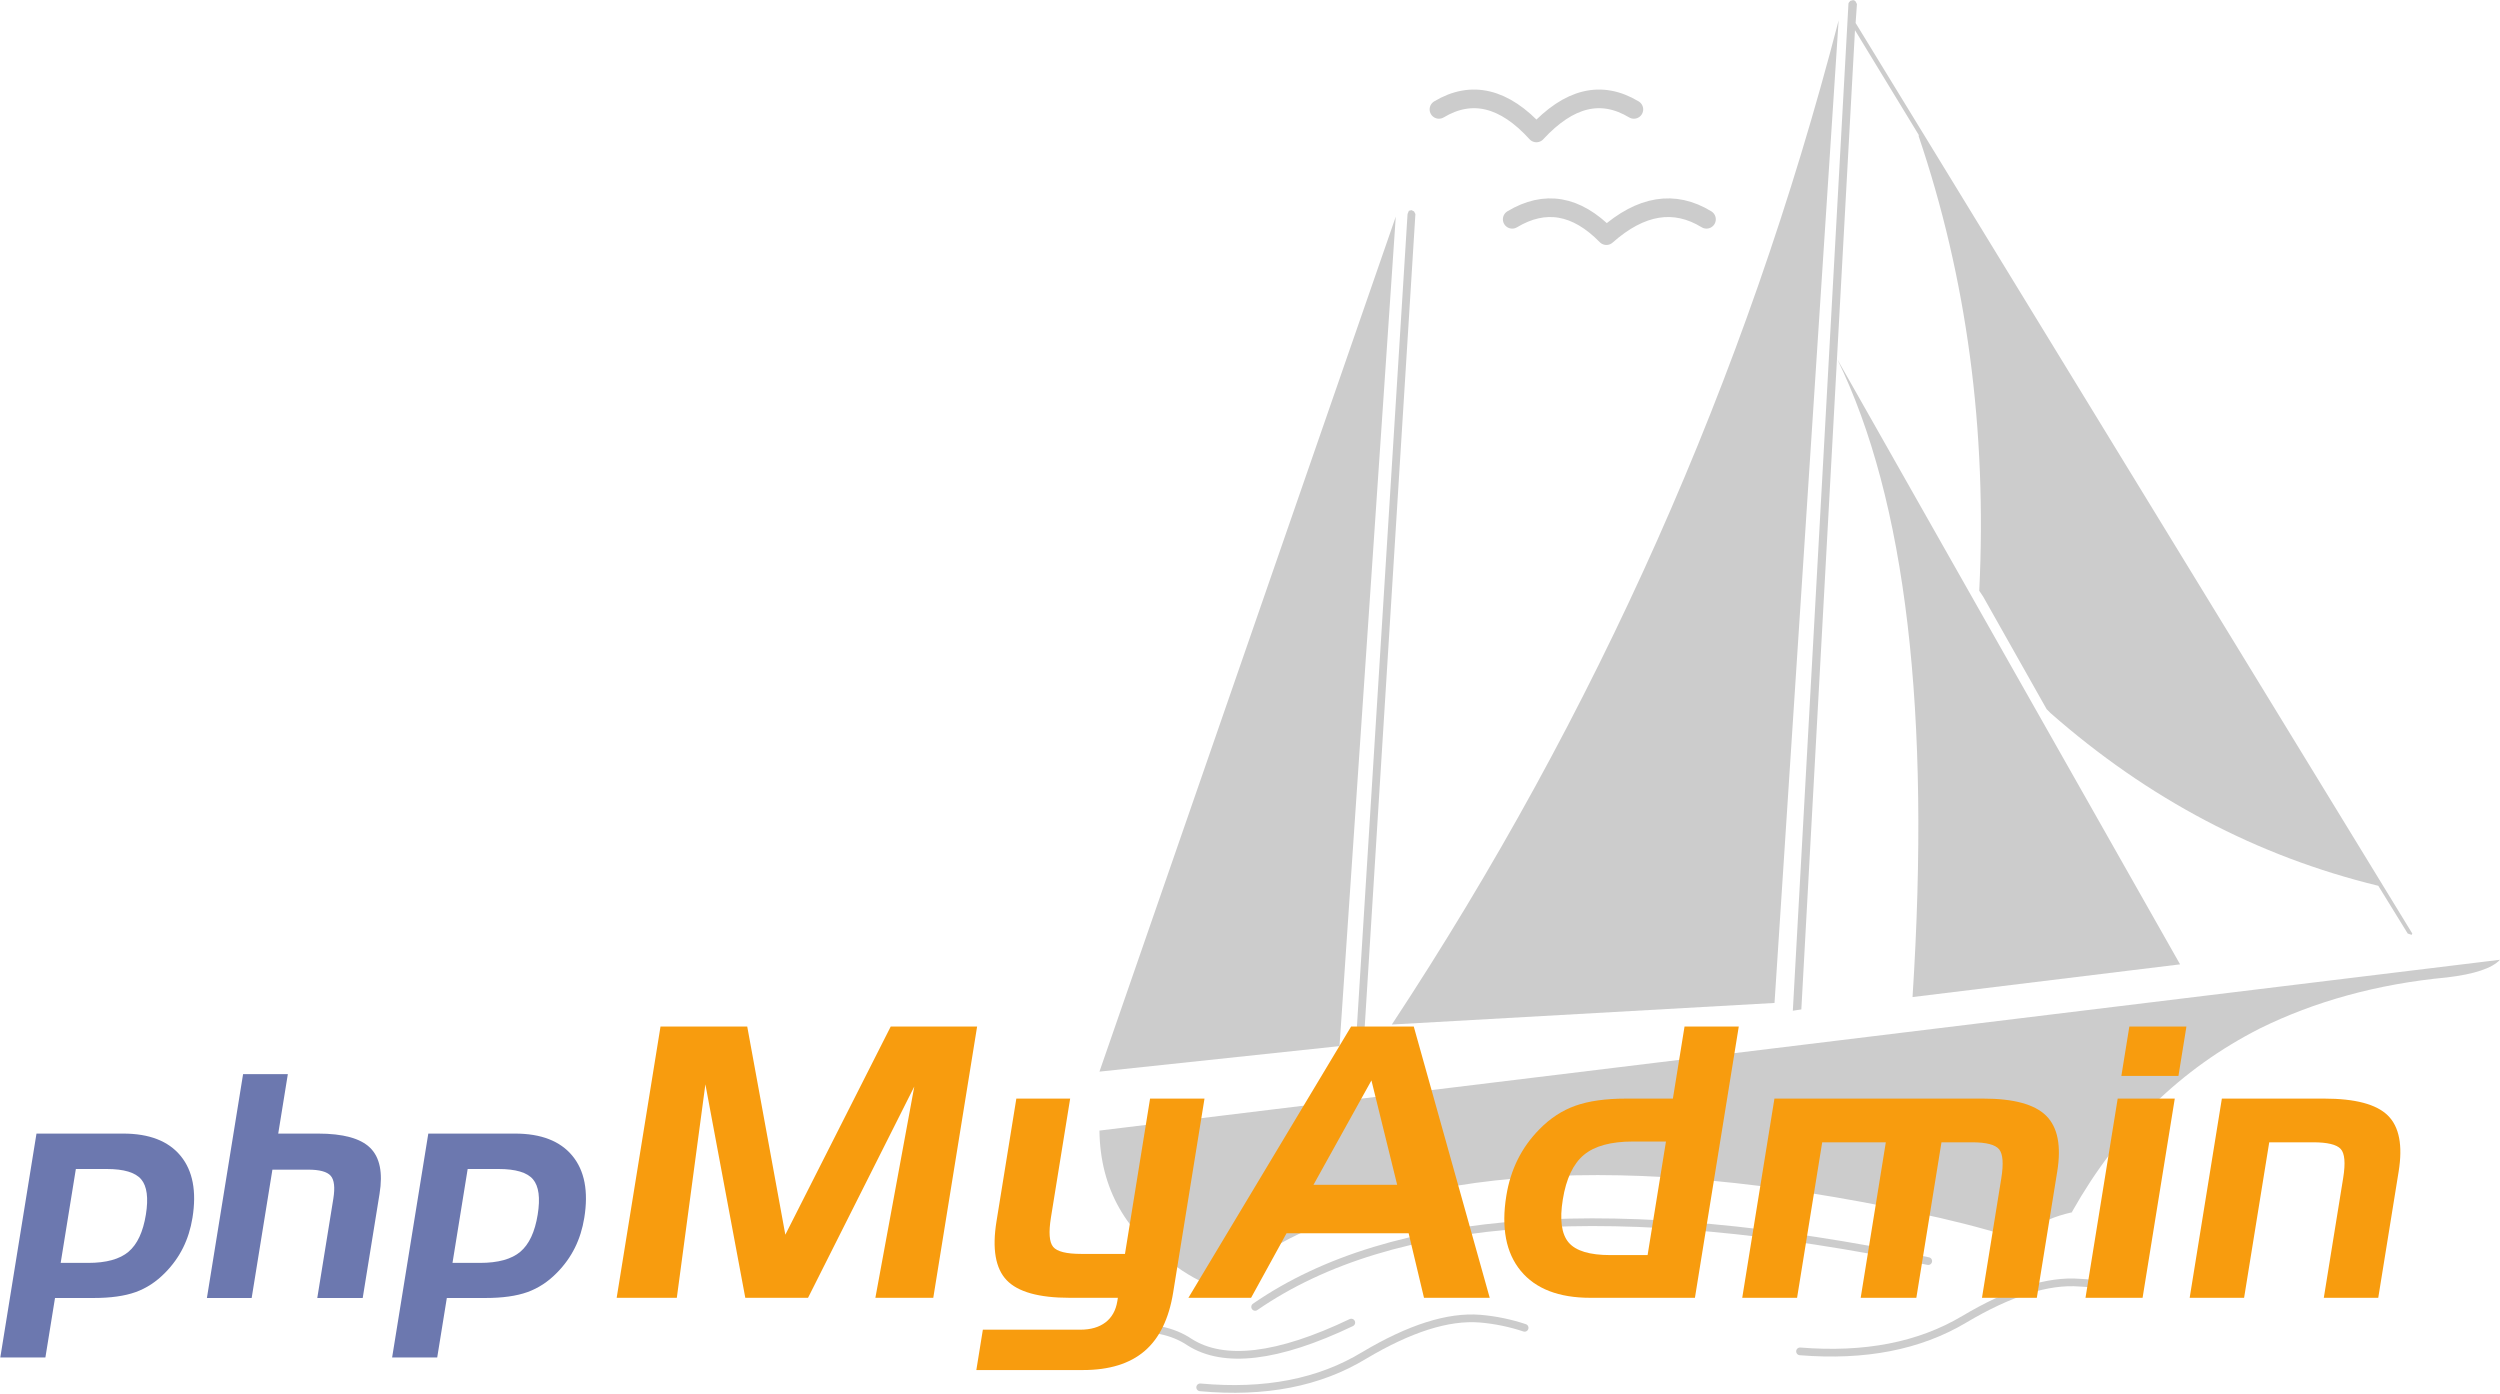
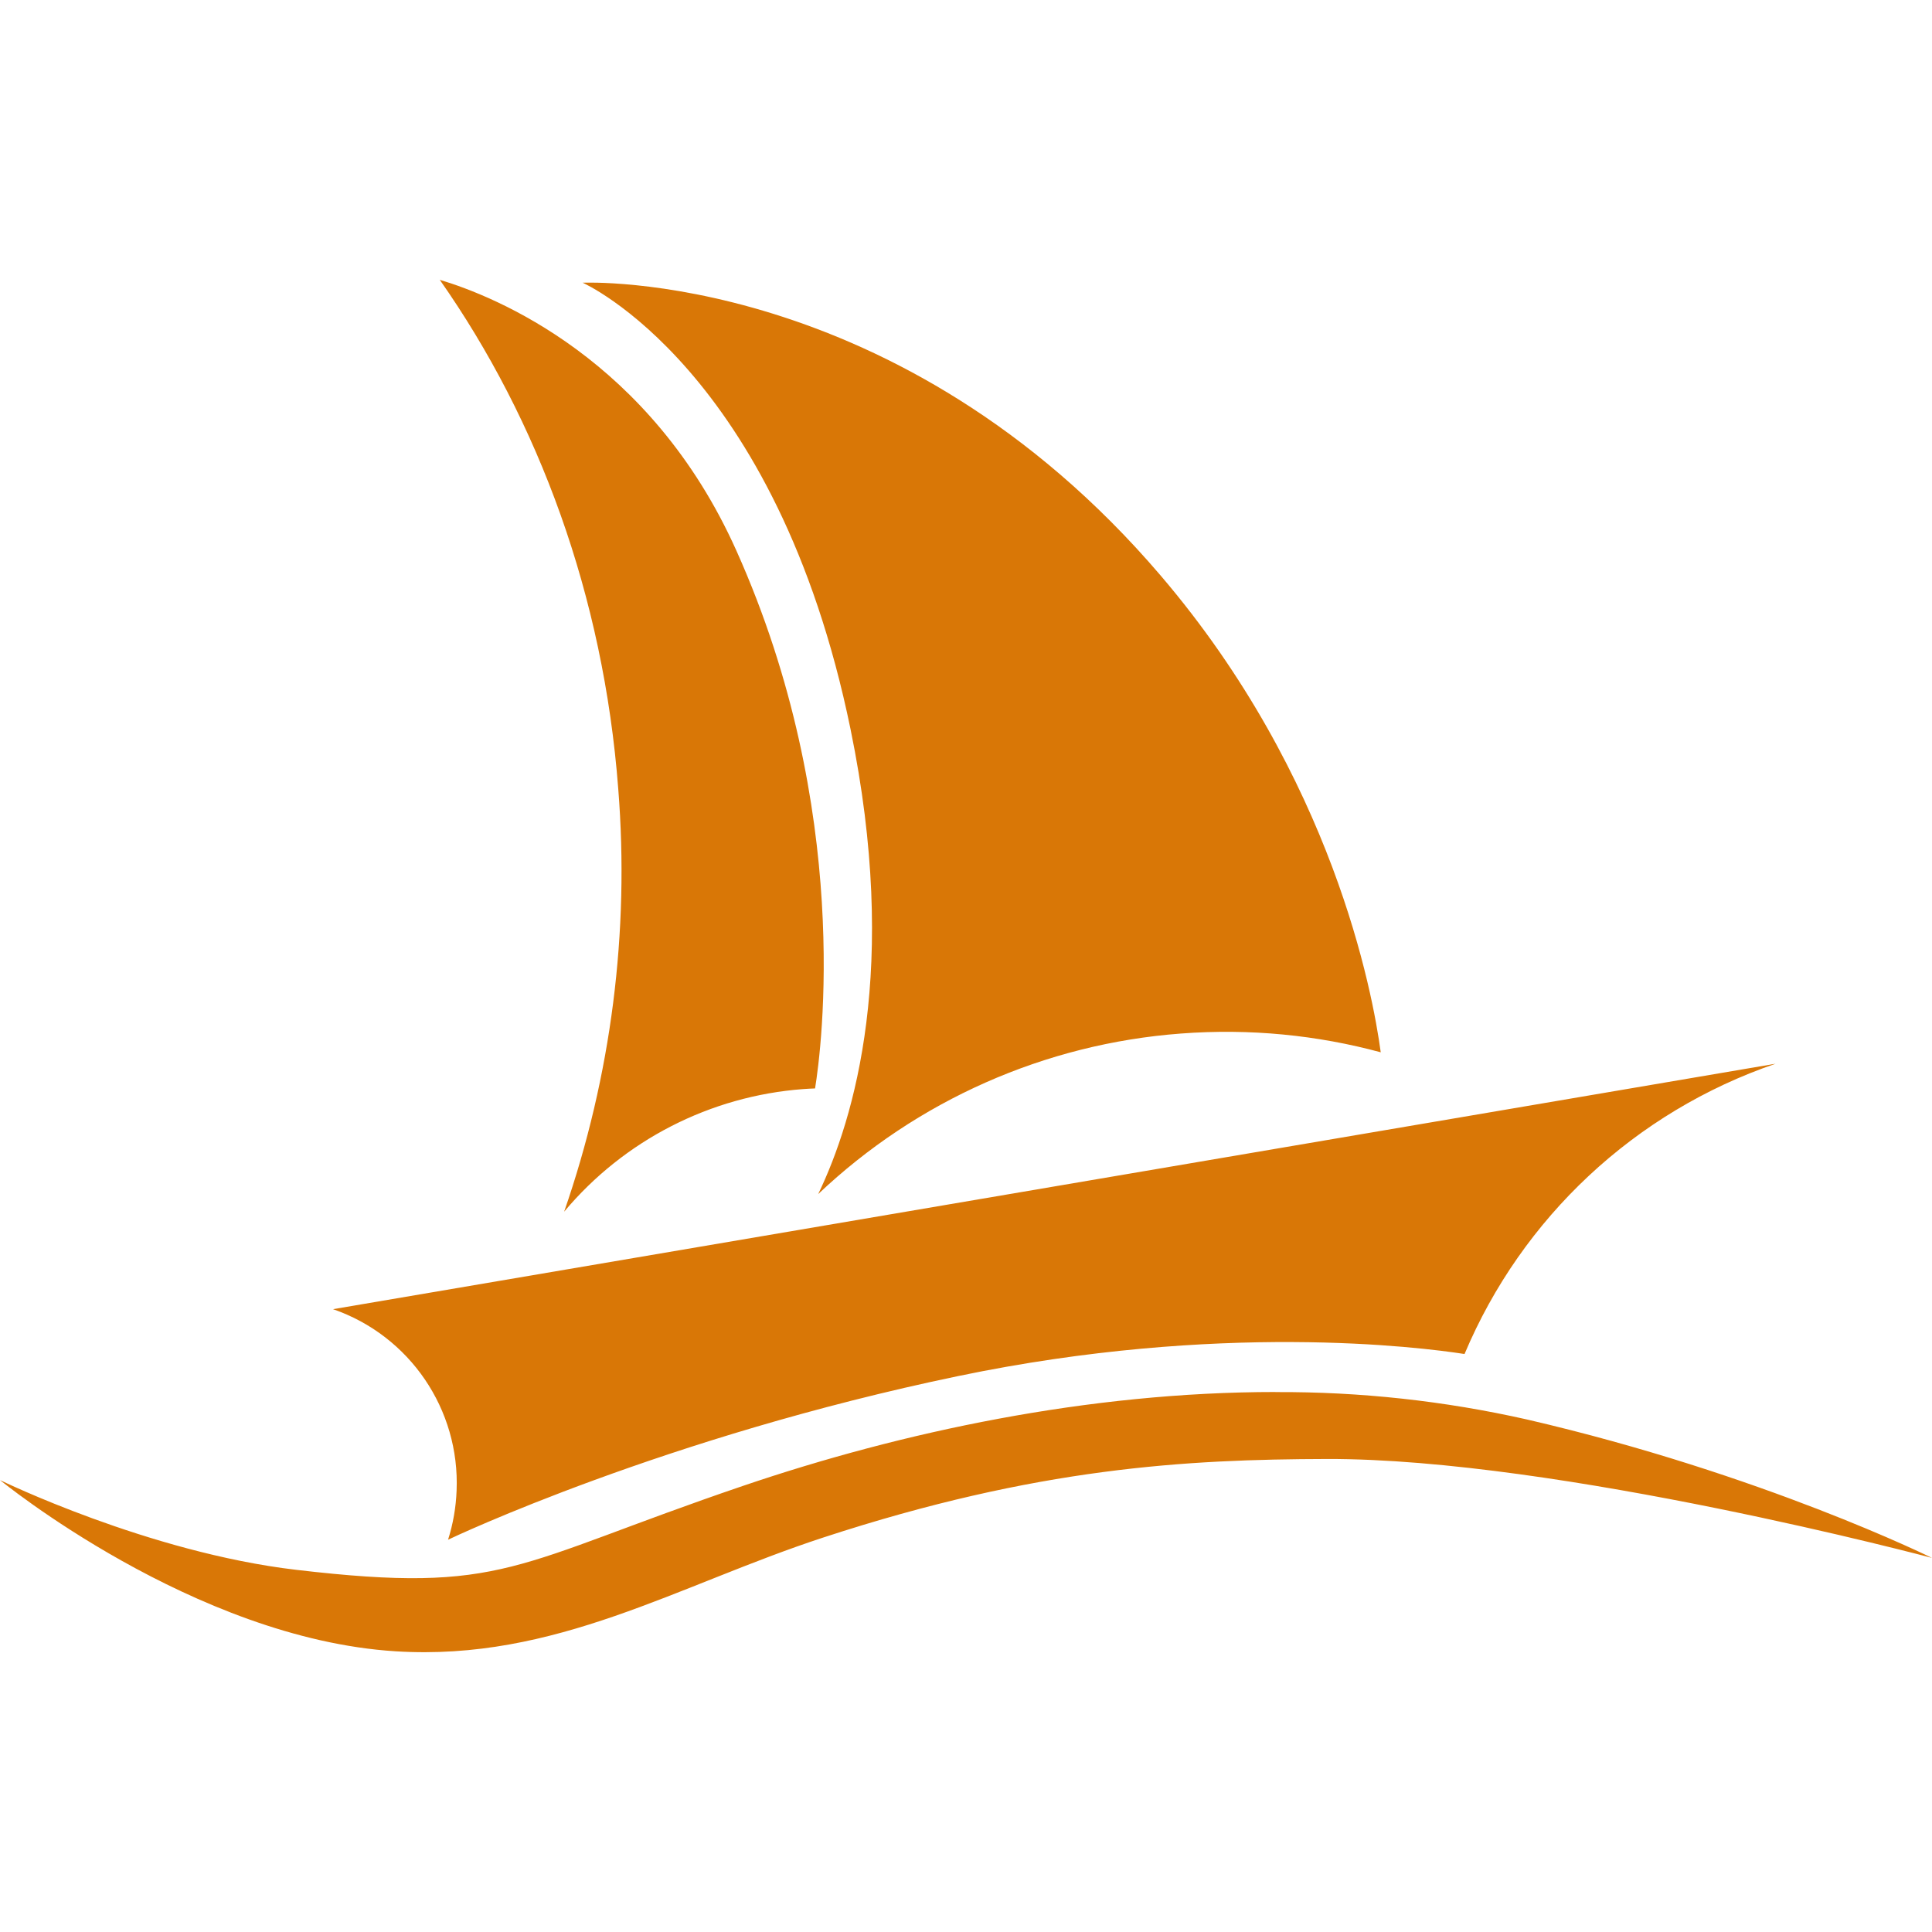
- <svg xmlns="http://www.w3.org/2000/svg" version="1.1" width="3890" height="2168" id="svg2">
-   <defs id="defs6" />
-   <g id="g5" style="fill:#cccccc">
-     <path d="m 2889.39,6.348 -2.04,-4.07 c -1.01,-1.01 -2.03,-2.04 -4.06,-2.04 l -4.08,1.03 c -2.03,2.03 -3.05,3.05 -3.05,5.08 L 2789.64,1572.695 l 13.24,-2.035 83.46,-1523.702 99.75,163.88 -1.02,0 c 75.32,221.88 106.87,458.02 94.66,708.41 l 6.11,9.16 98.73,175.06 6.1,6.11 c 151.66,133.336 321.63,222.907 509.94,268.707 l 45.8,74.309 6.11,2.031 1.02,-2.031 -866.19,-1416.826 2.04,-29.52" id="path14" />
-     <path d="m 2858.86,559.028 c 106.87,218.84 145.54,549.63 117.05,992.392 l 416.29,-50.894 z" id="path18" />
-     <path d="m 3807.48,1520.881 c 42.74,-5.086 70.22,-14.246 82.44,-27.476 l -2178.16,265.656 -1.02,0 c 1.02,90.586 41.73,161.836 121.12,212.723 21.37,15.269 43.77,26.465 64.12,33.59 19.34,-22.387 40.72,-38.676 66.17,-53.946 l 1.01,0 c 228,-138.422 566.94,-159.8 1014.78,-65.136 l 5.09,1.011 c 48.86,10.18 97.71,22.399 143.52,36.645 13.22,2.035 24.42,-2.035 33.58,-10.18 16.29,-12.215 36.65,-21.375 64.13,-27.476 l 0,-1.02 c 72.27,-128.25 169.97,-222.906 292.12,-284.996 84.48,-41.727 182.19,-69.215 291.1,-79.395" id="path20" />
-     <path d="M 2761.15,1560.585 2860.89,31.798 C 2716.36,589.568 2484.29,1110.698 2165.71,1594.167 l 595.44,-33.582" id="path22" />
-     <path d="m 2200.32,329.008 -4.07,-2.04 -4.07,1.02 -2.04,5.08 -82.44,1323.188 12.21,-1.019 82.45,-1322.169 -2.04,-4.06" id="path24" />
-     <path d="m 2084.29,1627.756 0,0 87.53,-1290.608 -461.08,1330.308 373.55,-39.7" id="path26" />
-   </g>
-   <g id="g13" style="fill:none;stroke:#cccccc;stroke-width:12;stroke-linecap:round;stroke-linejoin:round">
-     <path d="m 2102.61,2057.953 c -115.02,54.961 -198.48,64.121 -251.41,30.539 -52.93,-35.625 -134.36,-27.485 -244.28,24.422" id="path34" />
-     <path d="m 2372.33,2066.093 c -21.37,-7.125 -44.78,-12.211 -69.21,-14.25 -49.87,-4.066 -109.93,15.27 -180.16,57.004 -70.23,42.746 -154.71,59.035 -255.48,49.871" id="path36" />
-     <path d="m 3000.34,1962.273 c -484.5,-99.742 -833.61,-76.336 -1047.35,71.25" id="path38" />
-     <path d="m 3305.69,2010.117 c -21.38,-8.145 -44.79,-13.235 -69.22,-14.254 -49.87,-4.067 -109.92,15.269 -180.15,57.004 -70.23,41.726 -154.71,58.011 -255.48,49.871" id="path40" />
-     <path d="m 2655.29,341.218 c -49.88,-30.54 -101.78,-22.39 -155.73,25.44 -46.82,-47.83 -95.67,-55.98 -146.57,-25.44" id="path42" style="stroke-width:29" />
-     <path d="m 2542.31,170.218 c -50.89,-30.53 -100.76,-18.32 -151.66,36.64 -49.88,-54.96 -100.76,-67.17 -151.66,-36.64" id="path44" style="stroke-width:29" />
-   </g>
-   <g style="fill:#6c78af" id="g33">
-     <path d="m 56.77,1763.86 134.915,0 c 40.538,0 70.305,11.541 89.303,34.615 18.991,23.081 25.153,55.242 18.485,96.488 -2.734,16.921 -7.612,32.45 -14.637,46.593 -7.028,14.144 -16.309,27.067 -27.846,38.757 -13.718,14.068 -29.074,24.148 -46.078,30.231 -17.003,6.082 -38.749,9.123 -65.23,9.123 l -60.093,0 -14.952,92.515 -70.165,0 56.298,-348.323 z m 61.252,55.105 -23.613,146.103 42.675,0 c 28.287,0 49.252,-5.774 62.901,-17.338 13.638,-11.565 22.634,-30.807 26.988,-57.736 4.197,-25.968 1.757,-44.294 -7.3,-54.993 -9.063,-10.688 -26.921,-16.036 -53.578,-16.036 l -48.075,0" id="path66" />
-     <path d="m 378.242,1671.345 69.635,0 -14.952,92.515 61.95,0 c 38.99,0 66.012,7.39 81.076,22.157 15.069,14.776 19.952,38.58 14.643,71.433 l -26.22,162.217 -70.69,0 24.954,-154.389 c 2.841,-17.552 1.465,-29.488 -4.124,-35.815 -5.589,-6.319 -17.284,-9.487 -35.069,-9.487 l -55.579,0 -32.274,199.691 -69.647,0 56.298,-348.322" id="path68" />
-     <path d="m 666.438,1763.86 134.913,0 c 40.547,0 70.305,11.541 89.303,34.615 18.995,23.081 25.154,55.242 18.49,96.488 -2.734,16.921 -7.616,32.45 -14.633,46.593 -7.033,14.144 -16.322,27.067 -27.851,38.757 -13.722,14.068 -29.077,24.148 -46.081,30.231 -17,6.082 -38.745,9.123 -65.235,9.123 l -60.084,0 -14.952,92.515 -70.161,0 56.291,-348.323 z m 61.26,55.105 -23.613,146.103 42.675,0 c 28.286,0 49.248,-5.774 62.889,-17.338 13.641,-11.565 22.642,-30.807 26.995,-57.736 4.194,-25.968 1.758,-44.294 -7.304,-54.993 -9.063,-10.688 -26.921,-16.036 -53.568,-16.036 l -48.075,0" id="path70" />
-   </g>
-   <g style="fill:#f89c0e" id="g65">
-     <path d="m 1027.749,1597.324 134.947,0 59.281,323.869 163.973,-323.869 134.433,0 -68.203,422.055 -90.096,0 60.562,-328.745 -165.335,328.745 -97.63,0 -62.092,-332.19 -44.469,332.19 -93.583,0 68.212,-422.055" id="path72" />
-     <path d="m 1682.335,1951.079 68.129,0 39.048,-241.656 84.693,0 -48.747,301.634 c -6.618,41.008 -21.443,71.383 -44.451,91.124 -23.009,19.731 -54.929,29.604 -95.751,29.604 l -166.078,0 10.152,-62.788 151.499,0 c 16.257,0 29.365,-3.799 39.322,-11.39 9.944,-7.604 16.099,-18.611 18.427,-33.034 l 0.844,-5.193 -74.965,0 c -47.951,0 -80.653,-9.141 -98.093,-27.422 -17.453,-18.28 -22.717,-48.765 -15.83,-91.453 l 30.891,-191.081 83.737,0 -29.863,184.764 c -3.775,23.373 -2.642,38.697 3.434,45.975 6.064,7.278 20.594,10.916 43.602,10.916" id="path74" />
-     <path d="m 2102.304,1597.324 97.52,0 118.187,422.055 -102.273,0 -23.907,-100.46 -189.955,0 -55.187,100.46 -97.532,0 253.148,-422.055 z m 31.651,83.806 -90.181,162.444 130.218,0 -40.038,-162.444" id="path76" />
-     <path d="m 2637.303,2019.379 -162.696,0 c -49.164,0 -85.266,-13.979 -108.319,-41.941 -23.04,-27.957 -30.505,-66.932 -22.431,-116.913 3.316,-20.491 9.229,-39.309 17.751,-56.446 8.522,-17.142 19.771,-32.797 33.759,-46.971 16.629,-17.041 35.309,-29.25 56.031,-36.624 20.721,-7.375 47.045,-11.06 78.959,-11.06 l 72.662,0 18.113,-112.099 84.386,0 -68.215,422.055 z m -73.638,-66.463 28.57,-176.724 -51.222,0 c -34.352,0 -59.84,6.949 -76.487,20.832 -16.622,13.893 -27.572,37.027 -32.802,69.397 -5.08,31.422 -2.078,53.69 9.006,66.812 11.084,13.122 32.705,19.683 64.865,19.683 l 58.071,0" id="path78" />
-     <path d="m 2761.023,1709.423 325.233,0 c 47.155,0 79.702,8.907 97.626,26.699 17.913,17.802 23.651,46.703 17.19,86.702 l -31.772,196.555 -85.33,0 30.043,-185.926 c 3.69,-22.795 2.558,-37.831 -3.384,-45.115 -5.966,-7.279 -20.018,-10.921 -42.181,-10.921 l -47.51,0 -39.107,241.962 -86.604,0 39.107,-241.962 -98.978,0 -39.107,241.962 -85.33,0 50.102,-309.956" id="path80" />
-     <path d="m 3389.651,1674.201 -88.821,0 12.423,-76.876 88.821,0 -12.423,76.876 z m -55.792,345.178 -88.822,0 50.09,-309.956 88.821,0 -50.09,309.956" id="path82" />
-     <path d="m 3457.211,1709.423 159.352,0 c 48.16,0 81.135,8.763 98.912,26.269 17.777,17.516 23.393,46.56 16.836,87.132 l -31.76,196.555 -84.705,0 30.152,-186.5 c 3.742,-23.182 2.451,-38.219 -3.873,-45.11 -6.325,-6.9 -20.691,-10.351 -43.087,-10.351 l -68.117,0 -39.107,241.962 -84.693,0 50.09,-309.956" id="path84" />
-   </g>
+ <svg xmlns="http://www.w3.org/2000/svg" class="w-64 h-64" role="img" viewBox="0 0 24 24" fill="#d97706">
+   <path d="M5.463 3.476C6.69 5.225 7.497 7.399 7.68 9.798a12.9 12.9 0 0 1-.672 5.254 4.29 4.29 0 0 1 2.969-1.523c.05-.004.099-.006.148-.008.08-.491.47-3.45-.977-6.68-1.068-2.386-3-3.16-3.685-3.365Zm1.777.037s2.406 1.066 3.326 5.547c.607 2.955.049 4.836-.402 5.773a7.347 7.347 0 0 1 4.506-1.994c.86-.065 1.695.02 2.482.233-.1-.741-.593-3.414-2.732-5.92-3.263-3.823-7.18-3.64-7.18-3.64Zm14.817 9.701-17.92 3.049a2.284 2.284 0 0 1 1.535 2.254 2.31 2.31 0 0 1-.106.61c.055-.027 2.689-1.275 6.342-2.034 3.238-.673 5.723-.36 6.285-.273a6.46 6.46 0 0 1 3.864-3.606zm-6.213 4.078c-2.318 0-4.641.495-6.614 1.166-2.868.976-2.951 1.348-5.55 1.043C1.844 19.286 0 18.386 0 18.386s2.406 1.97 4.914 2.127c1.986.125 3.505-.822 5.315-1.414 2.661-.871 4.511-.97 6.253-.975C19.361 18.116 24 19.353 24 19.353s-2.11-1.044-5.033-1.72a13.885 13.885 0 0 0-3.123-.34Z" />
</svg>
